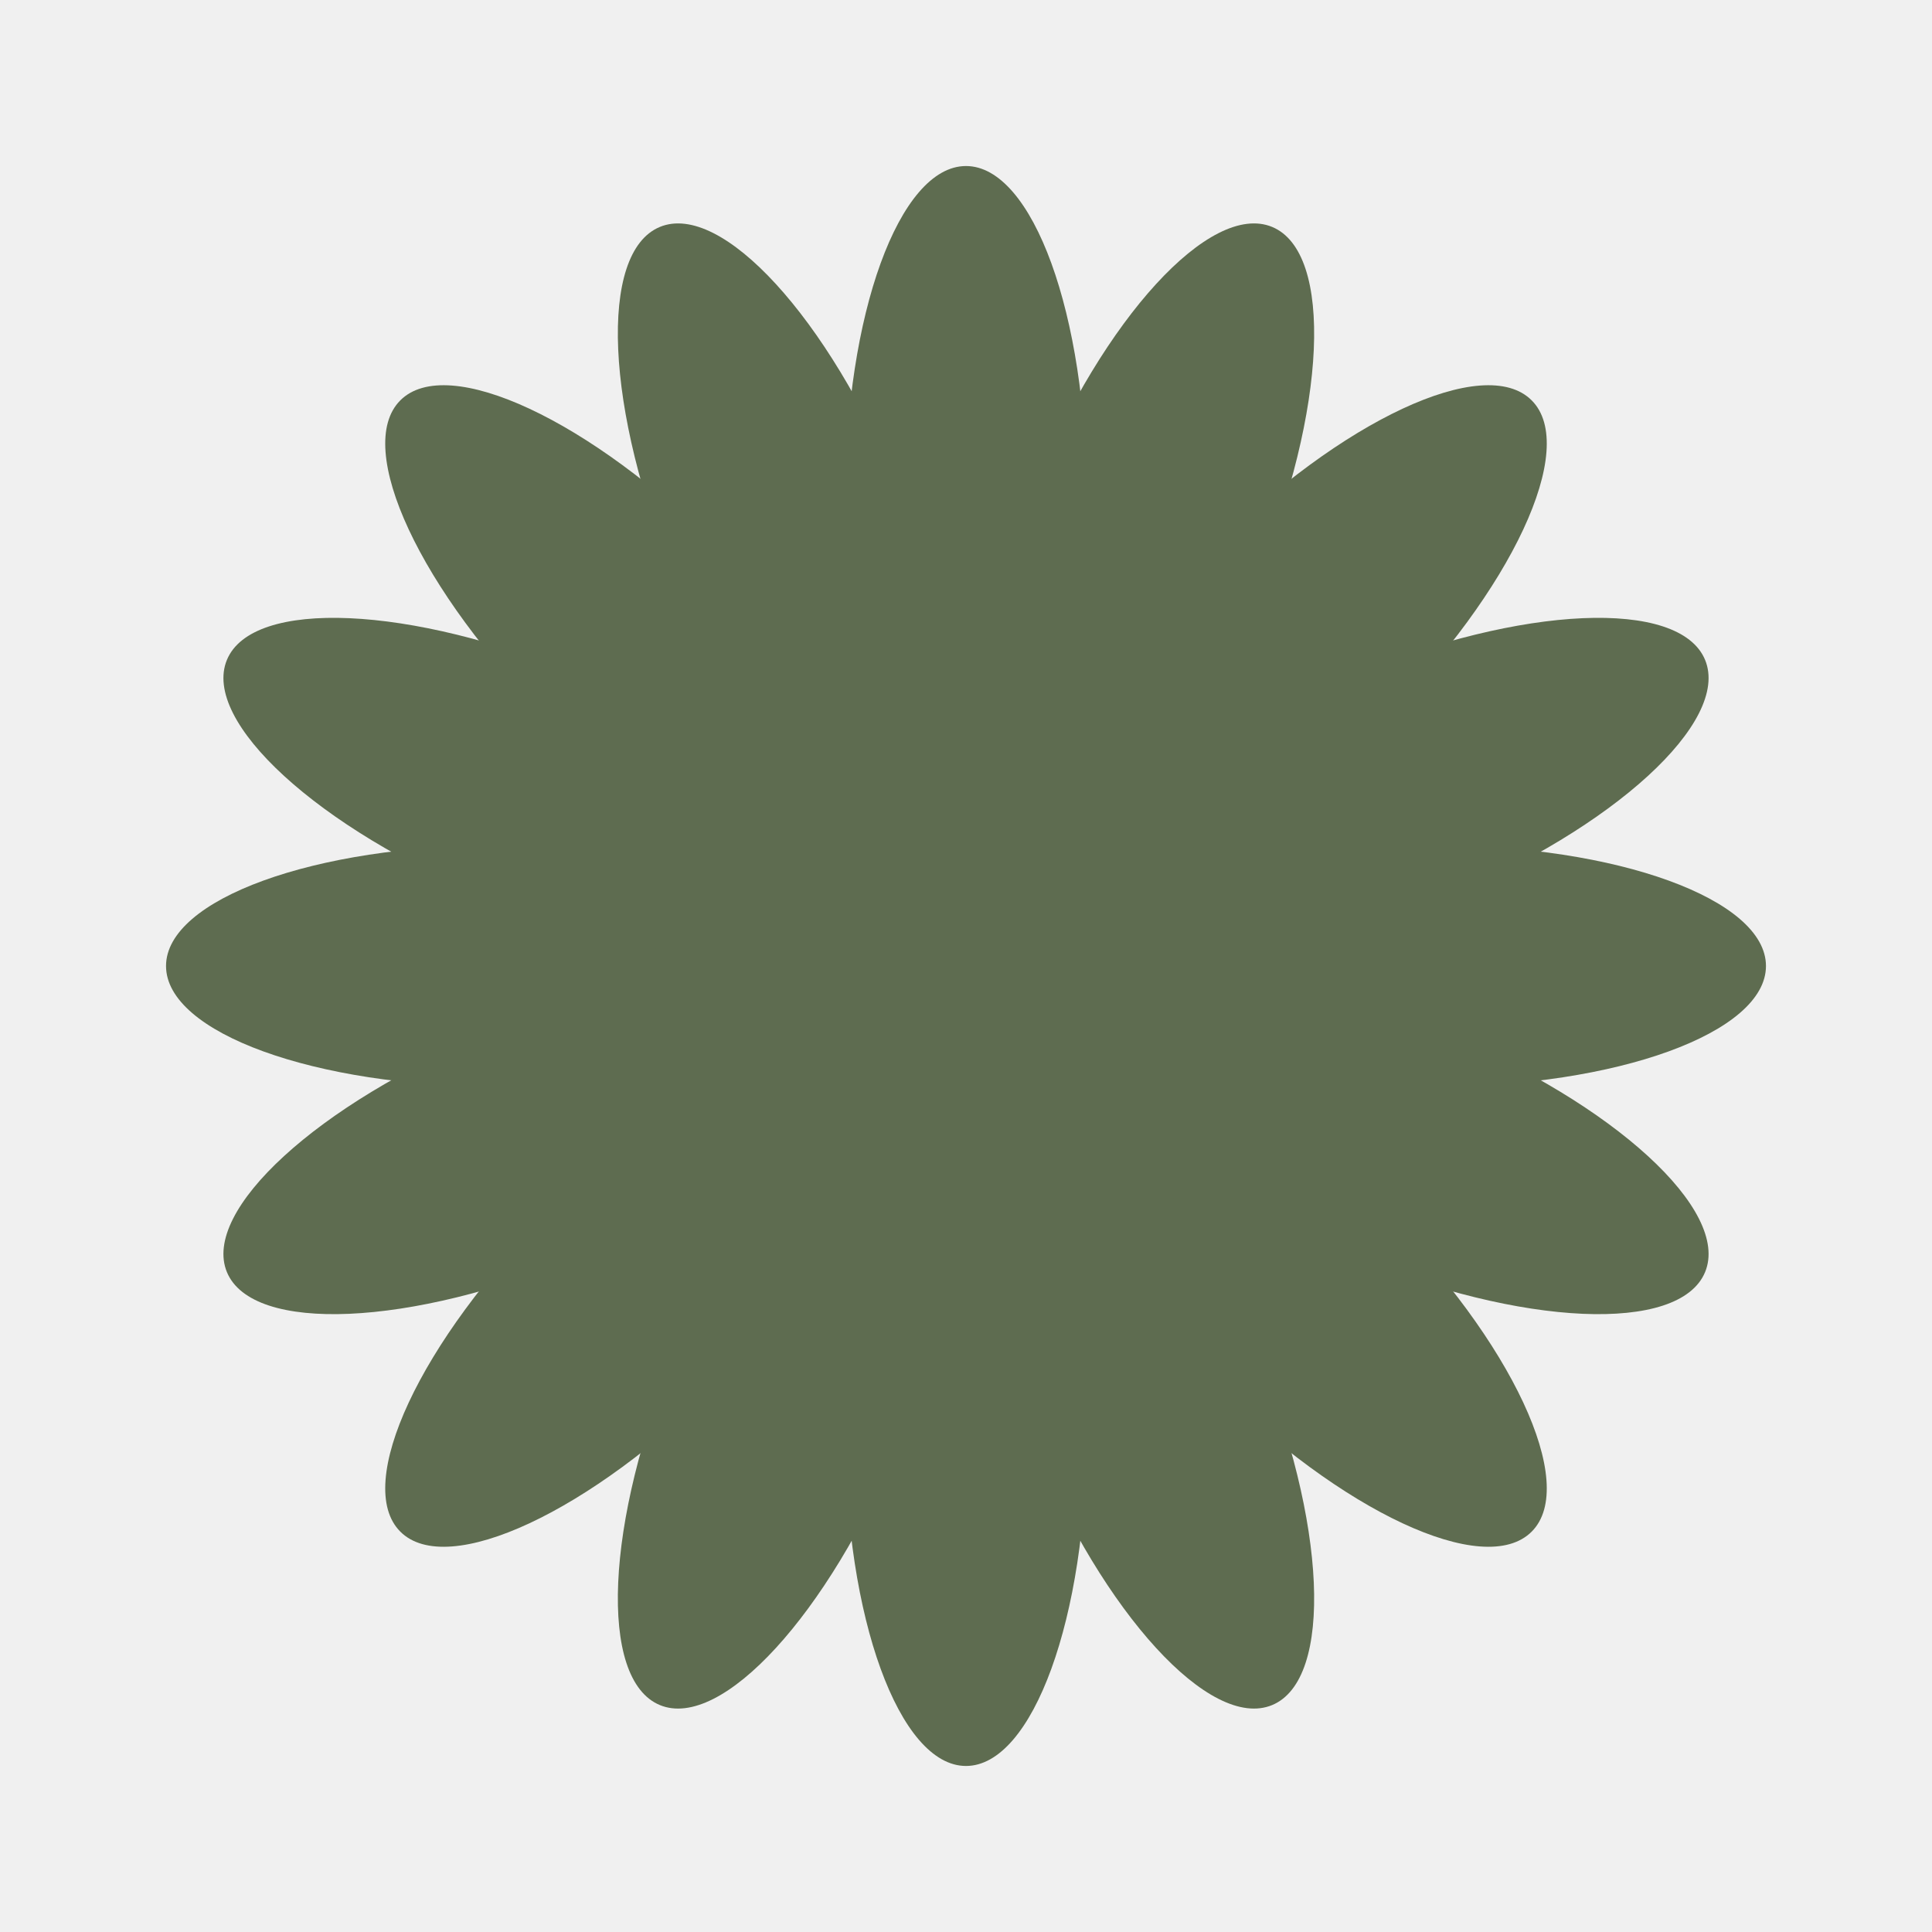
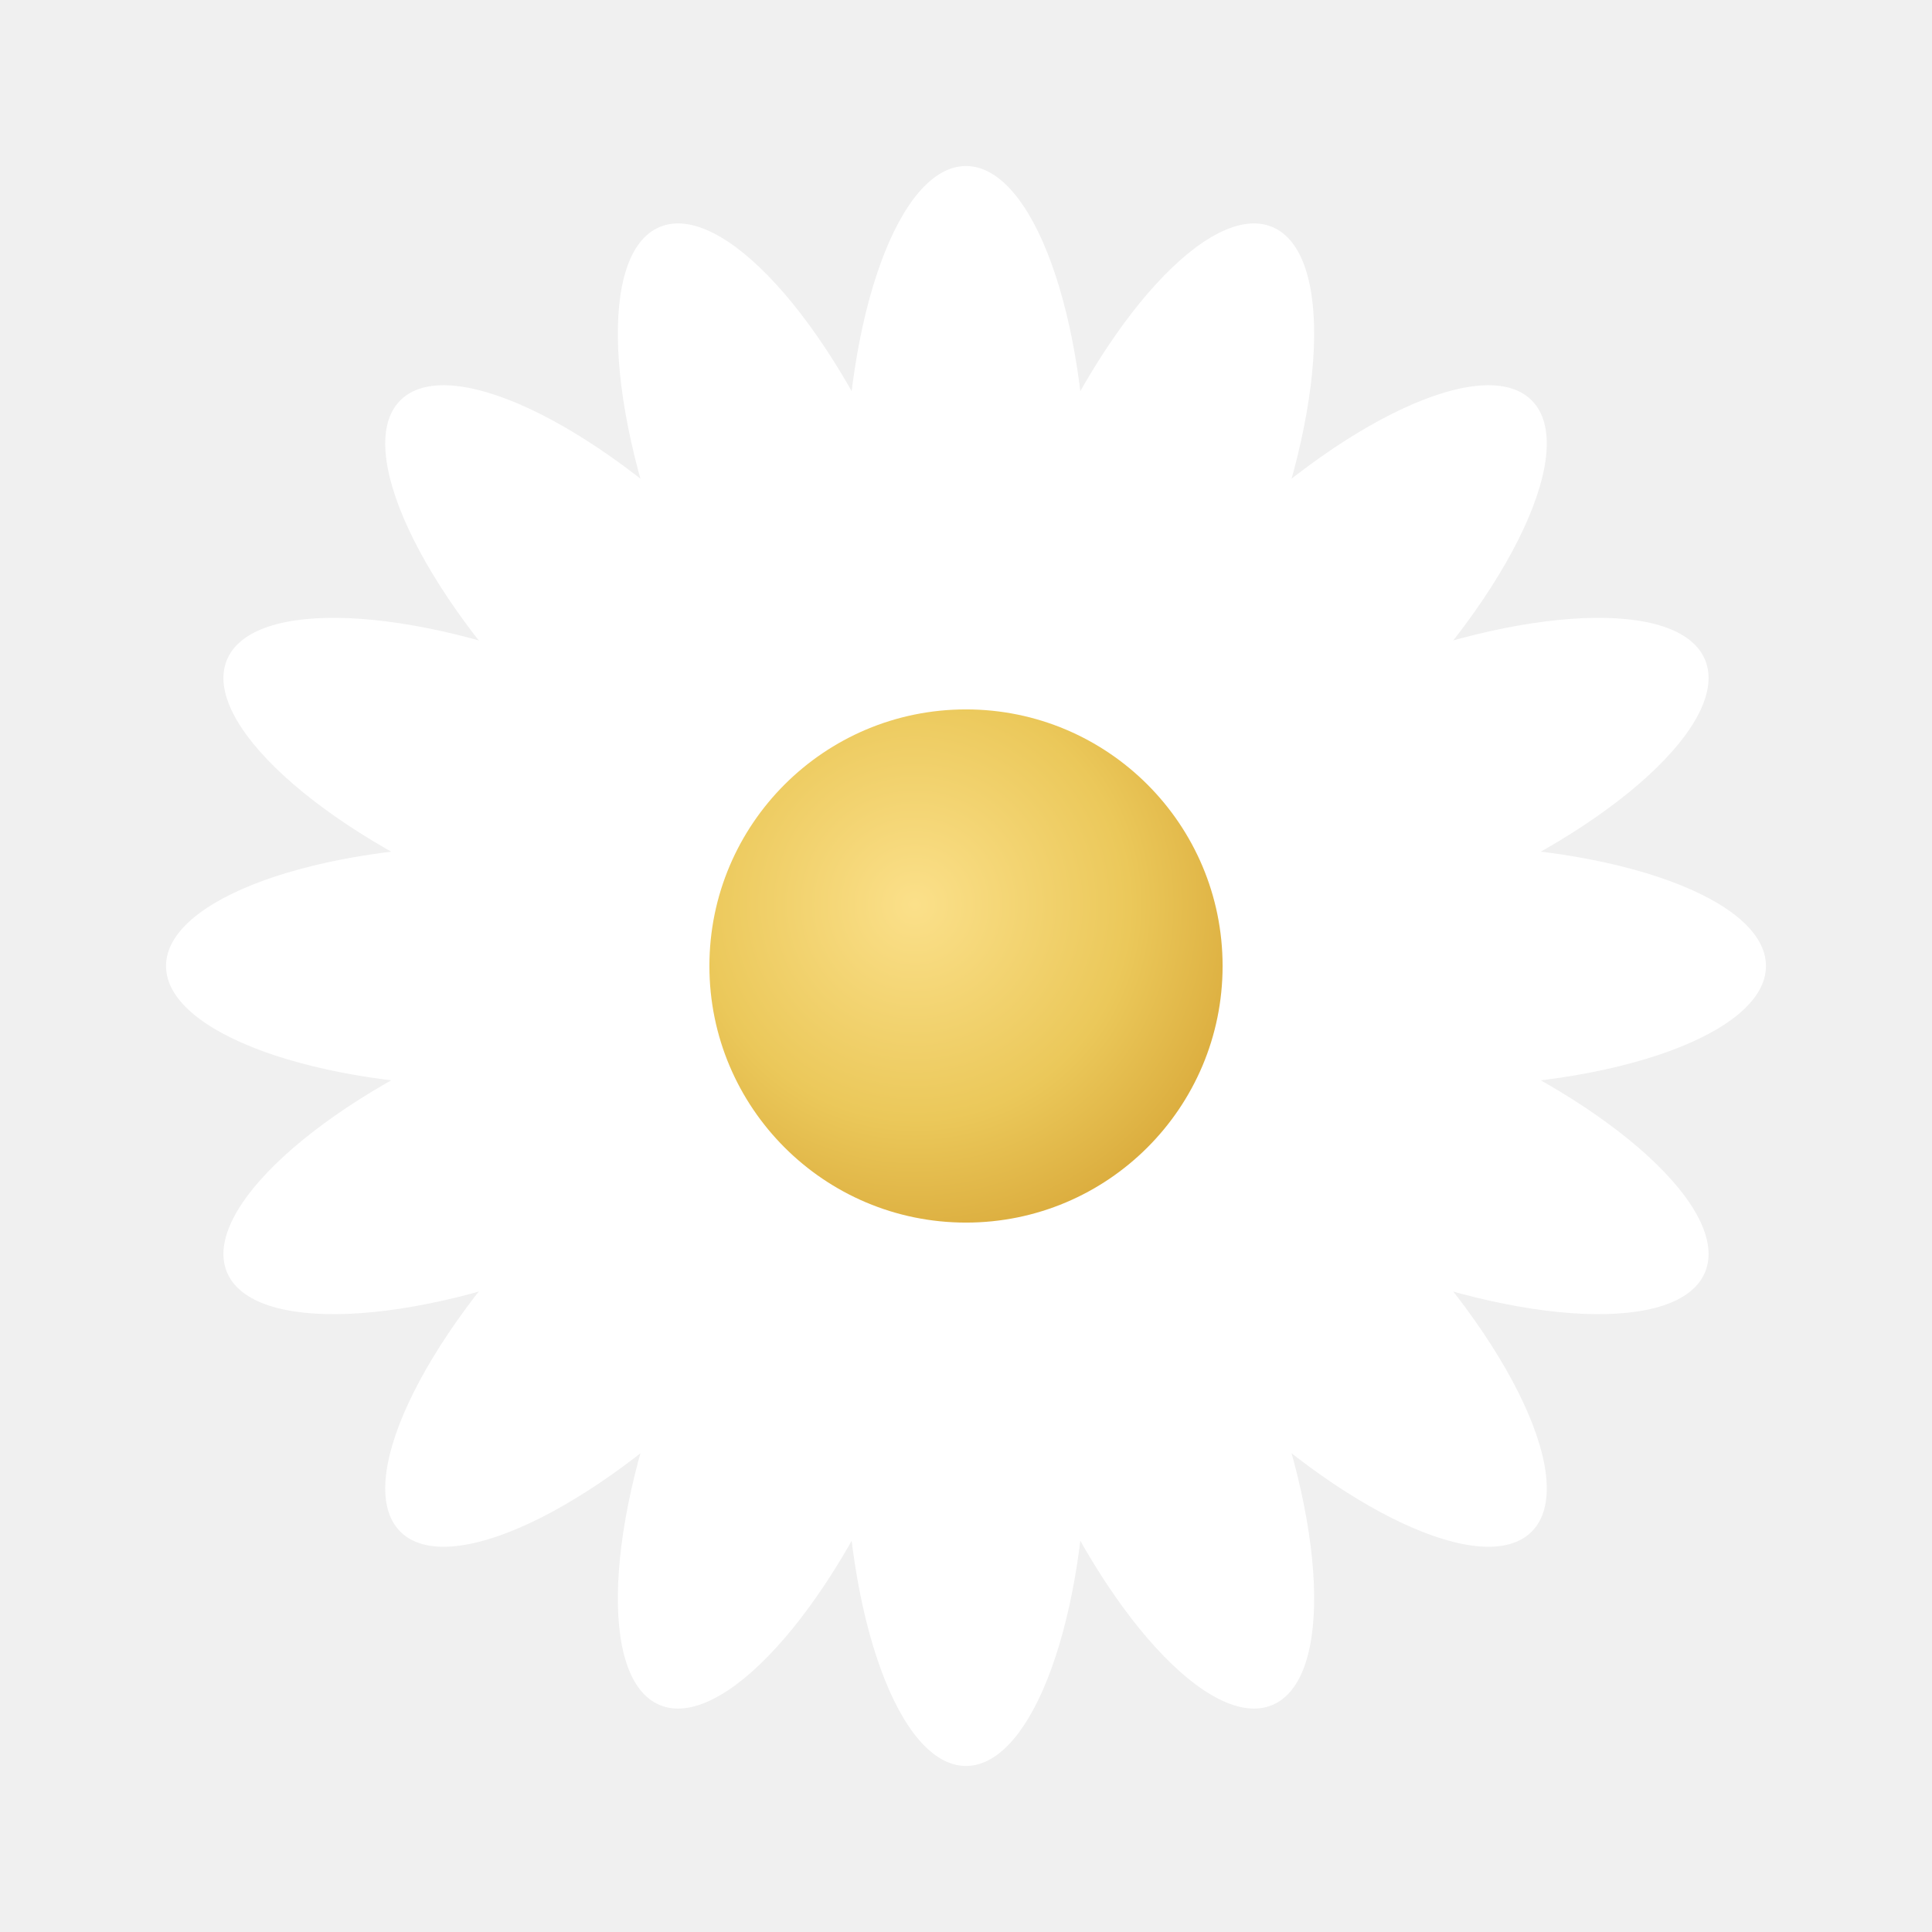
<svg xmlns="http://www.w3.org/2000/svg" viewBox="0 0 64 64" width="64" height="64">
-   <g fill="#5E6C50">
+   <defs>
+     <radialGradient id="core" cx="40%" cy="38%" r="70%">
+       <stop offset="0%" stop-color="#FBE08A" />
+       <stop offset="60%" stop-color="#EBC85A" />
+       <stop offset="100%" stop-color="#D9A93A" />
+     </radialGradient>
+   </defs>
+   <g fill="#ffffff">
    <ellipse cx="32" cy="16.5" rx="4" ry="11" transform="rotate(0 32 32)" />
    <ellipse cx="32" cy="16.5" rx="4" ry="11" transform="rotate(22.5 32 32)" />
    <ellipse cx="32" cy="16.5" rx="4" ry="11" transform="rotate(45 32 32)" />
    <ellipse cx="32" cy="16.5" rx="4" ry="11" transform="rotate(67.5 32 32)" />
    <ellipse cx="32" cy="16.5" rx="4" ry="11" transform="rotate(90 32 32)" />
    <ellipse cx="32" cy="16.5" rx="4" ry="11" transform="rotate(112.5 32 32)" />
    <ellipse cx="32" cy="16.5" rx="4" ry="11" transform="rotate(135 32 32)" />
    <ellipse cx="32" cy="16.5" rx="4" ry="11" transform="rotate(157.5 32 32)" />
    <ellipse cx="32" cy="16.5" rx="4" ry="11" transform="rotate(180 32 32)" />
    <ellipse cx="32" cy="16.5" rx="4" ry="11" transform="rotate(202.5 32 32)" />
    <ellipse cx="32" cy="16.5" rx="4" ry="11" transform="rotate(225 32 32)" />
    <ellipse cx="32" cy="16.5" rx="4" ry="11" transform="rotate(247.5 32 32)" />
    <ellipse cx="32" cy="16.5" rx="4" ry="11" transform="rotate(270 32 32)" />
    <ellipse cx="32" cy="16.5" rx="4" ry="11" transform="rotate(292.5 32 32)" />
    <ellipse cx="32" cy="16.5" rx="4" ry="11" transform="rotate(315 32 32)" />
    <ellipse cx="32" cy="16.5" rx="4" ry="11" transform="rotate(337.5 32 32)" />
  </g>
-   <circle cx="32" cy="32" r="8.5" fill="#5E6C50" />
+   <circle cx="32" cy="32" r="8.5" fill="url(#core)" />
</svg>
